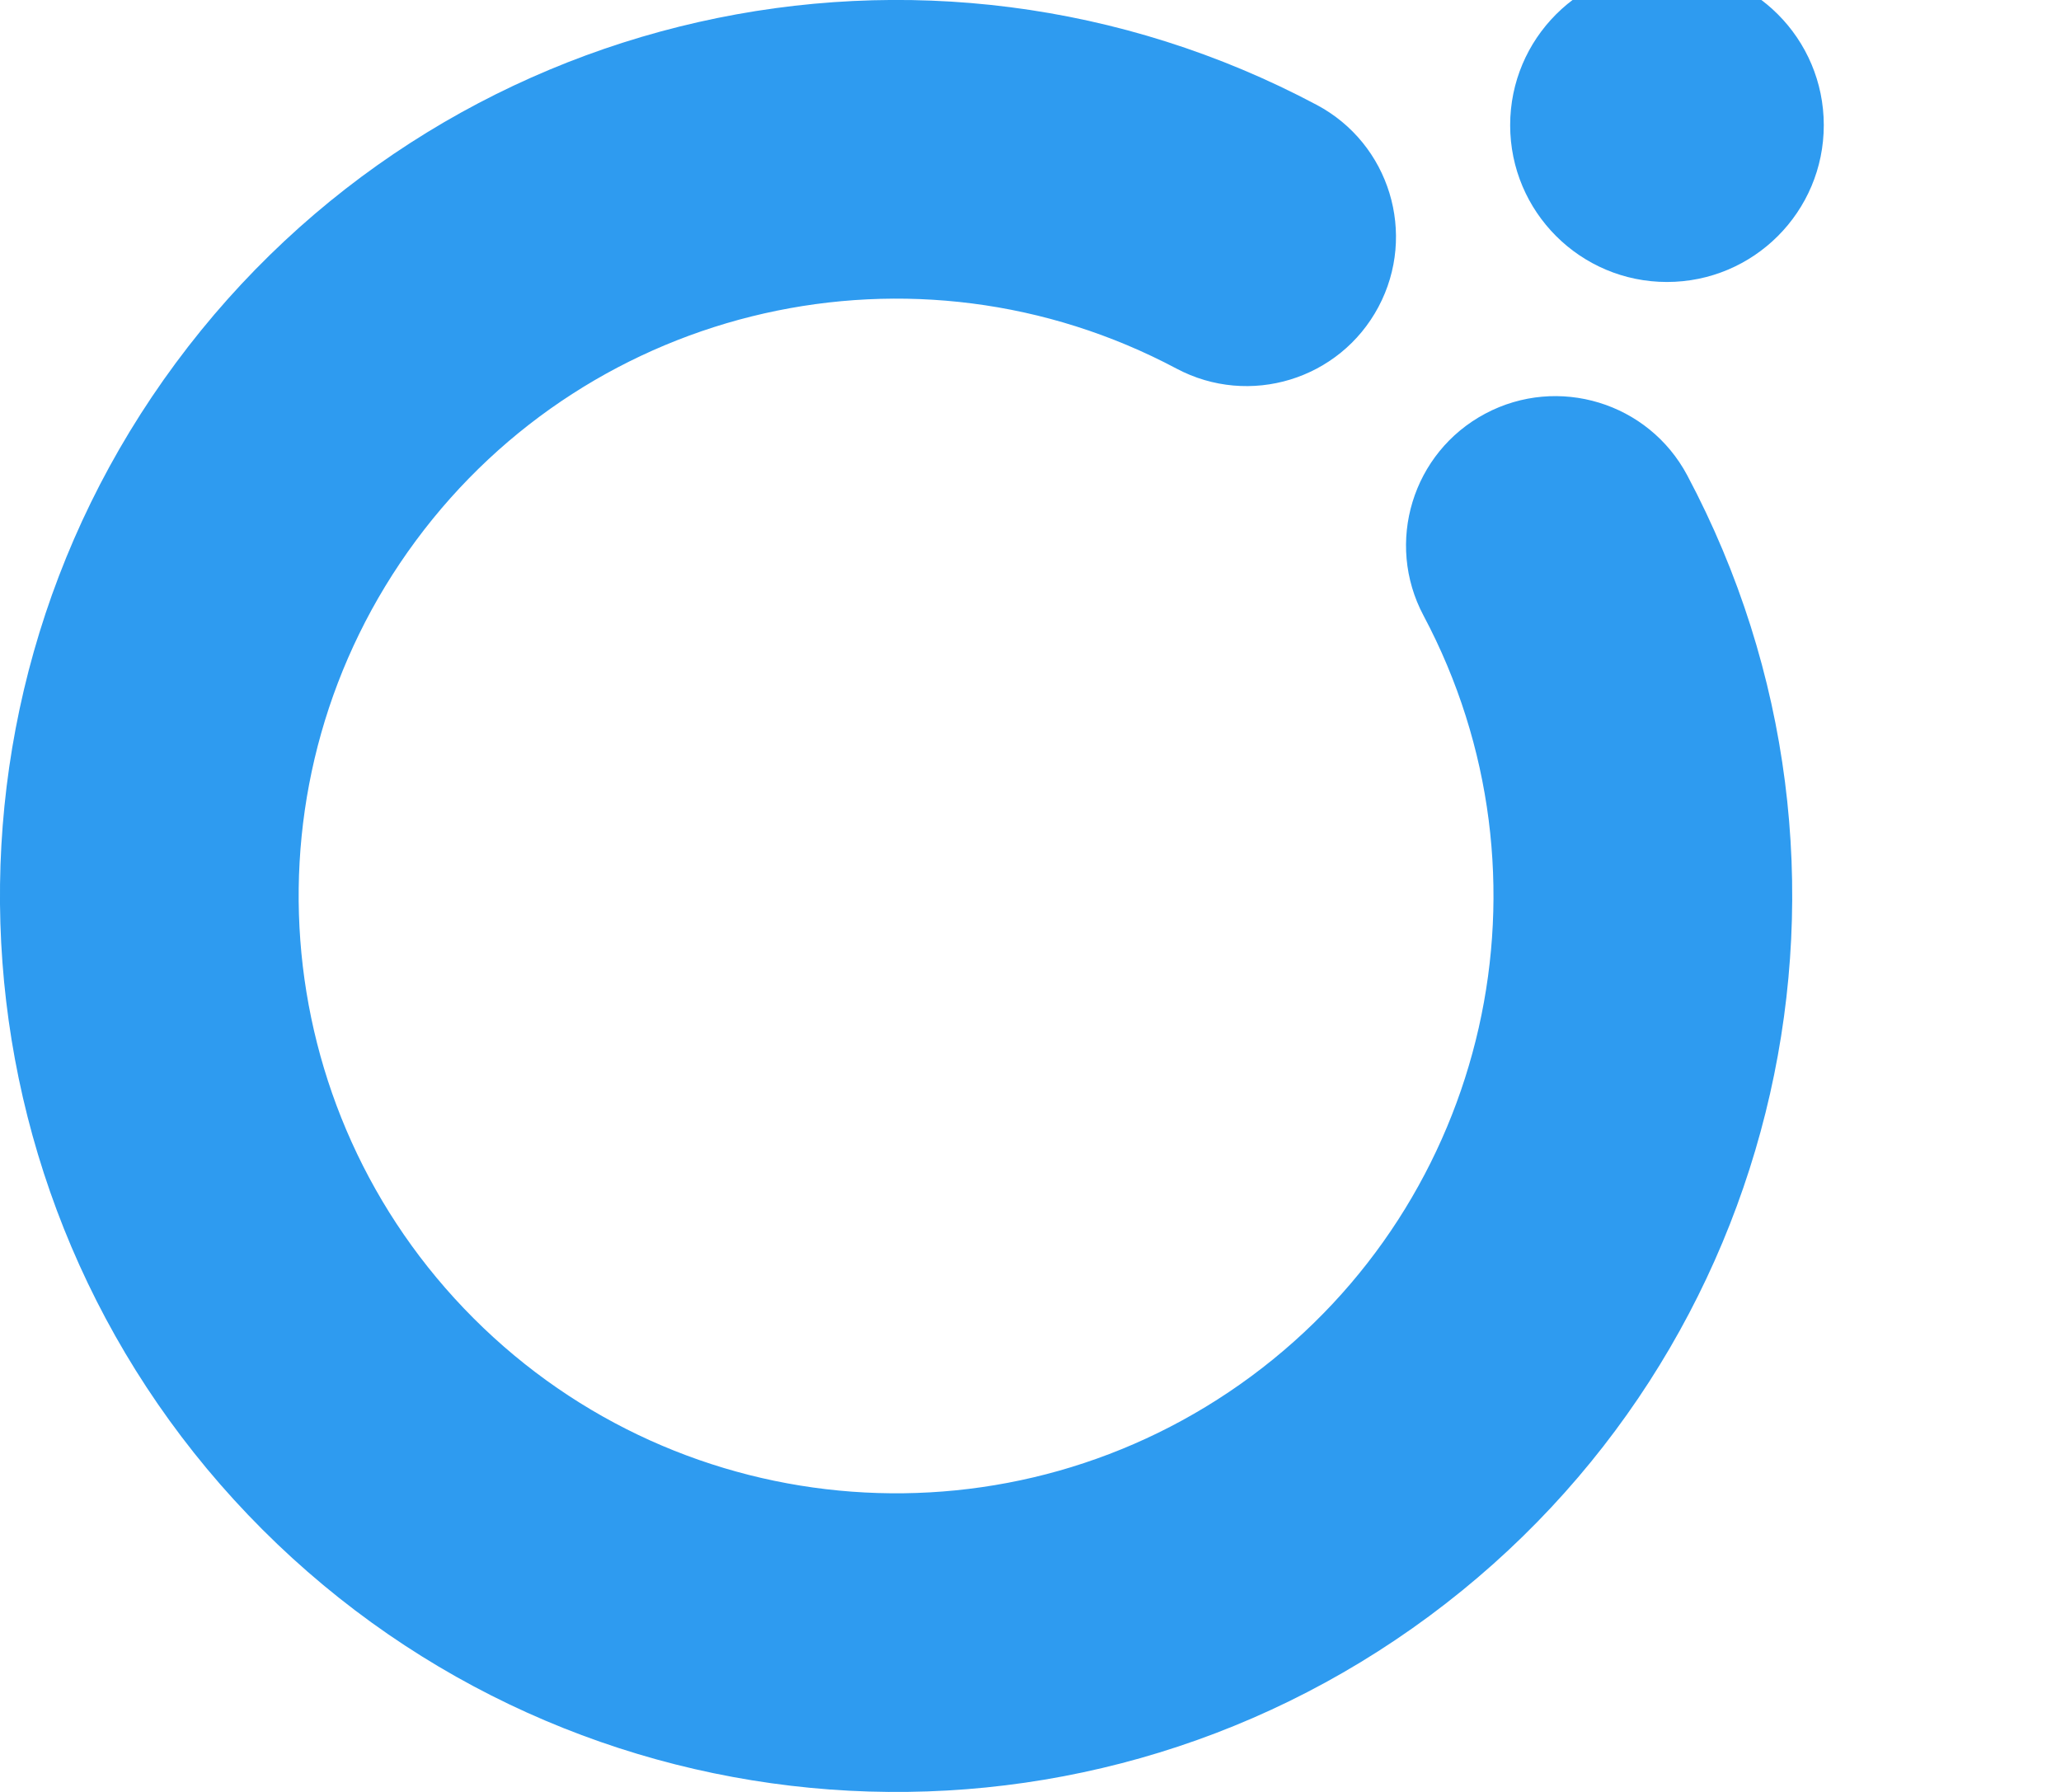
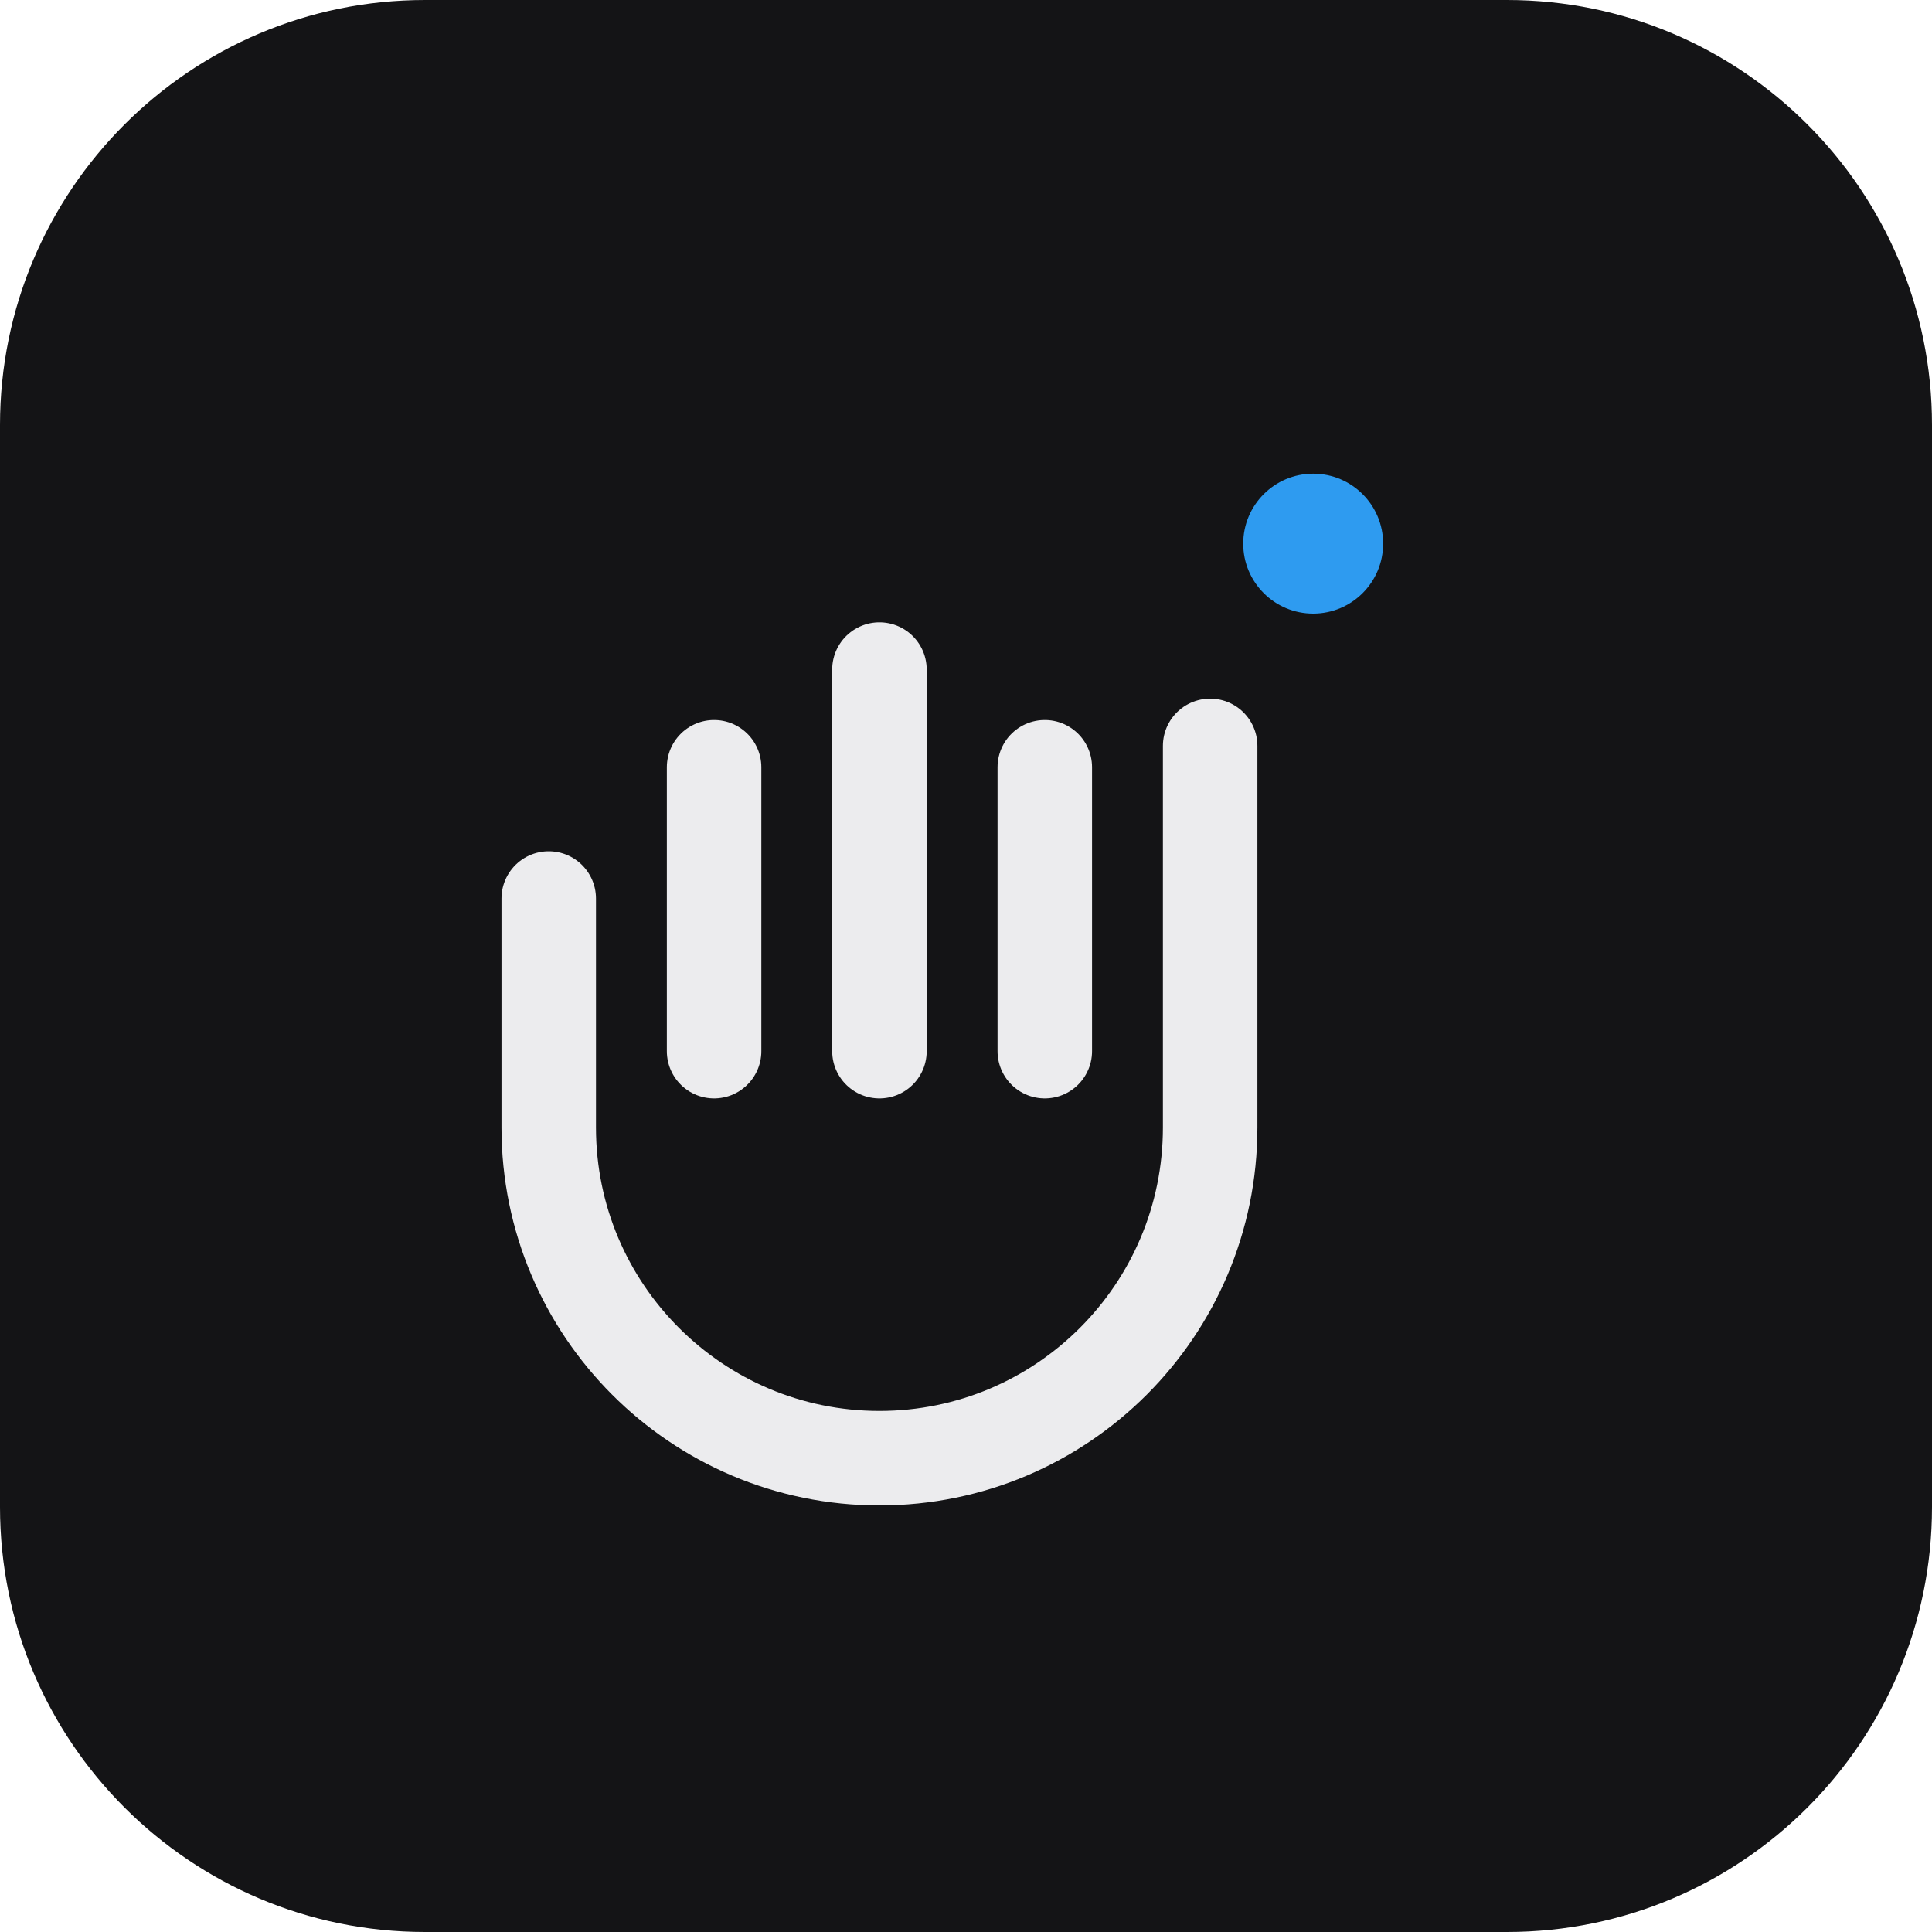
- <svg xmlns="http://www.w3.org/2000/svg" viewBox="0 0 165.6 144" role="img" aria-label="hand">
-   <path fill="#2E9BF0" d="M135.57 38.2 A72 72 0 1 1 105.8 8.43 A12 12 0 0 1 94.53 29.62 A48 48 0 1 0 114.38 49.47 A12 12 0 0 1 135.57 38.2 Z" />
-   <path fill="#2E9BF0" d="M121.34 10.06 a12.6 12.6 0 1 0 25.2 0 a12.6 12.6 0 1 0 -25.2 0 Z" />
+ <svg xmlns="http://www.w3.org/2000/svg" viewBox="0 0 100 100">
+   <rect width="100" height="100" rx="22" fill="#141416" />
+   <svg x="18" y="18" width="64" height="64" viewBox="6.2 -1.3 97.21 97.21">
+     <g>
+       <g fill="none" stroke="#ececee" stroke-width="7.429" stroke-linecap="round" stroke-linejoin="round">
+         <path d="M22 42V60A26 26 0 0 0 74 60V30" />
+         <path d="M35 54V31.68" />
+         <path d="M48 54V24" />
+         <path d="M61 54V31.68" />
+       </g>
+       <circle cx="82.1" cy="14.1" r="5.5" fill="#2E9BF0" />
+     </g>
+   </svg>
</svg>
